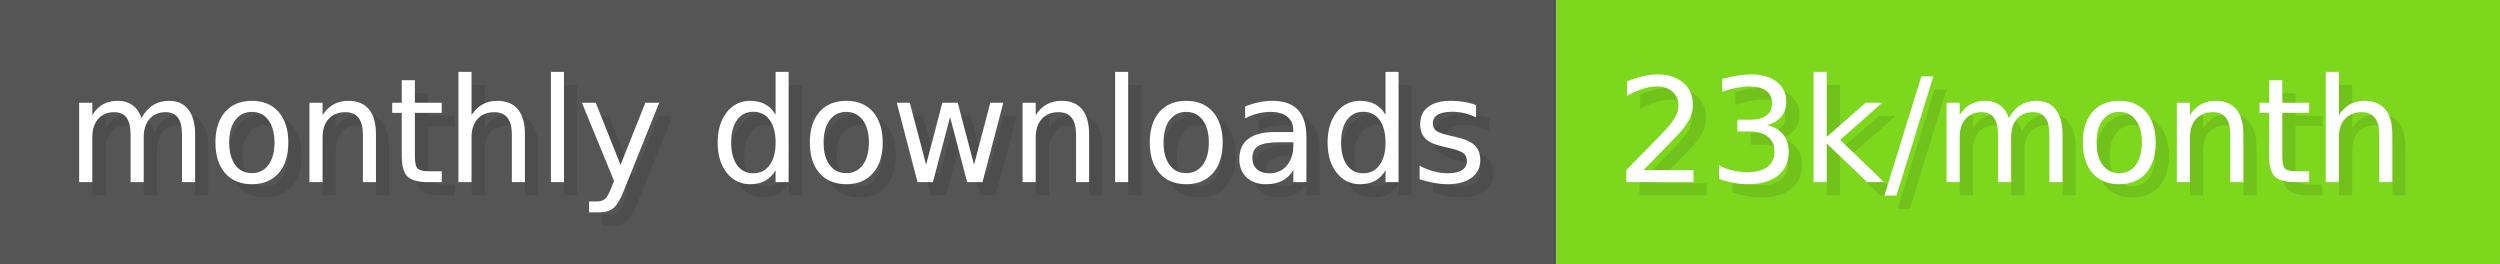
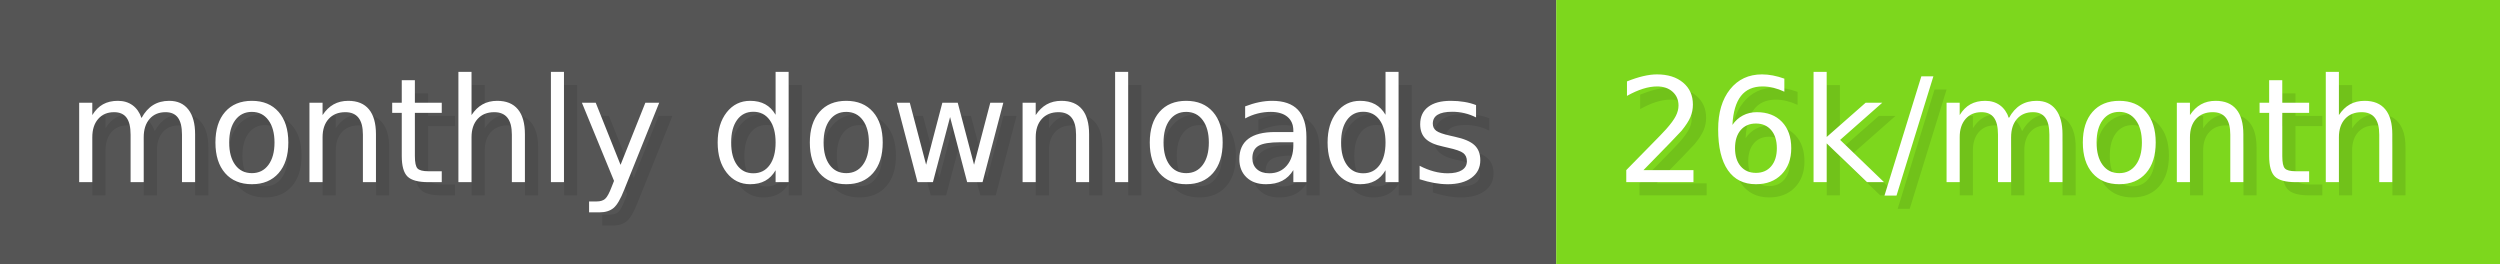
- <svg xmlns="http://www.w3.org/2000/svg" width="189.4" height="20" viewBox="0 0 1894 200" role="img" aria-label="monthly downloads: 23k/month">
+ <svg xmlns="http://www.w3.org/2000/svg" width="189.4" height="20" viewBox="0 0 1894 200" role="img" aria-label="monthly downloads: 26k/month">
  <g>
    <rect fill="#555" width="1179" height="200" />
    <rect fill="#7DD71D" x="1179" width="715" height="200" />
  </g>
  <g aria-hidden="true" fill="#fff" text-anchor="start" font-family="Verdana,DejaVu Sans,sans-serif" font-size="110">
    <text x="60" y="148" textLength="1079" fill="#000" opacity="0.1">monthly downloads</text>
    <text x="50" y="138" textLength="1079">monthly downloads</text>
-     <text x="1234" y="148" textLength="615" fill="#000" opacity="0.1">23k/month</text>
-     <text x="1224" y="138" textLength="615">23k/month</text>
+     <text x="1234" y="148" textLength="615" fill="#000" opacity="0.1">26k/month</text>
+     <text x="1224" y="138" textLength="615">26k/month</text>
  </g>
</svg>
